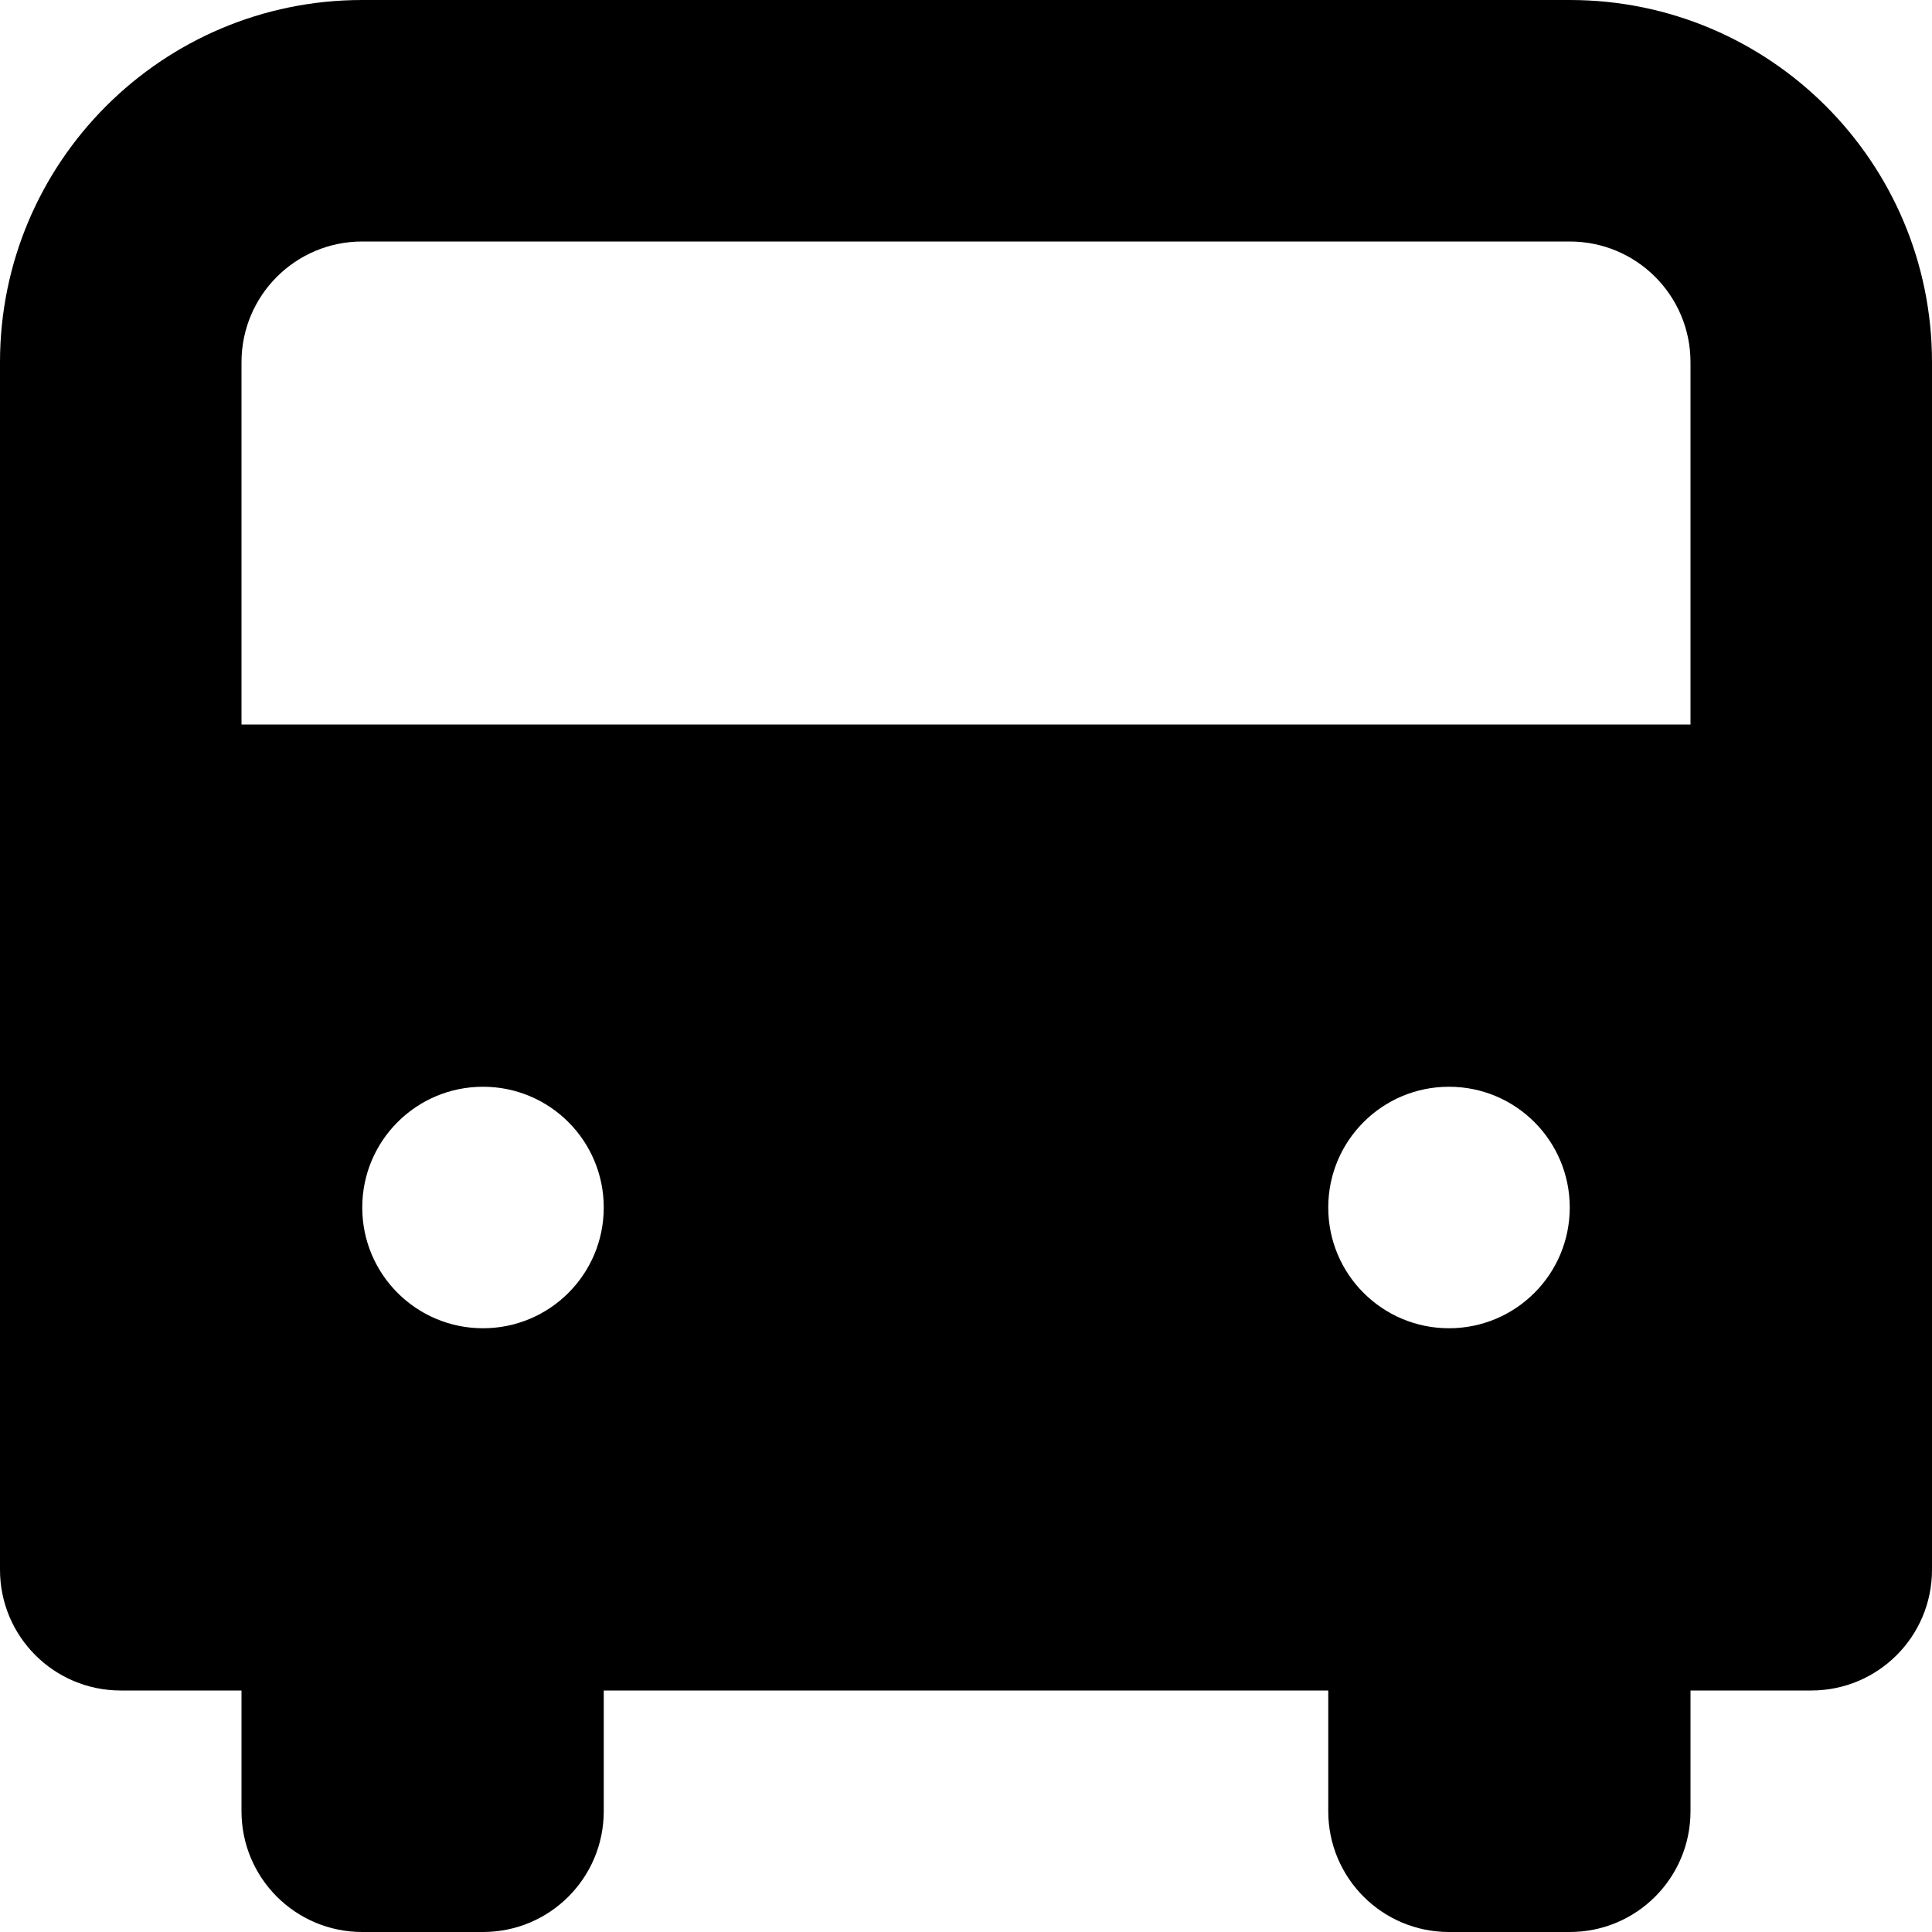
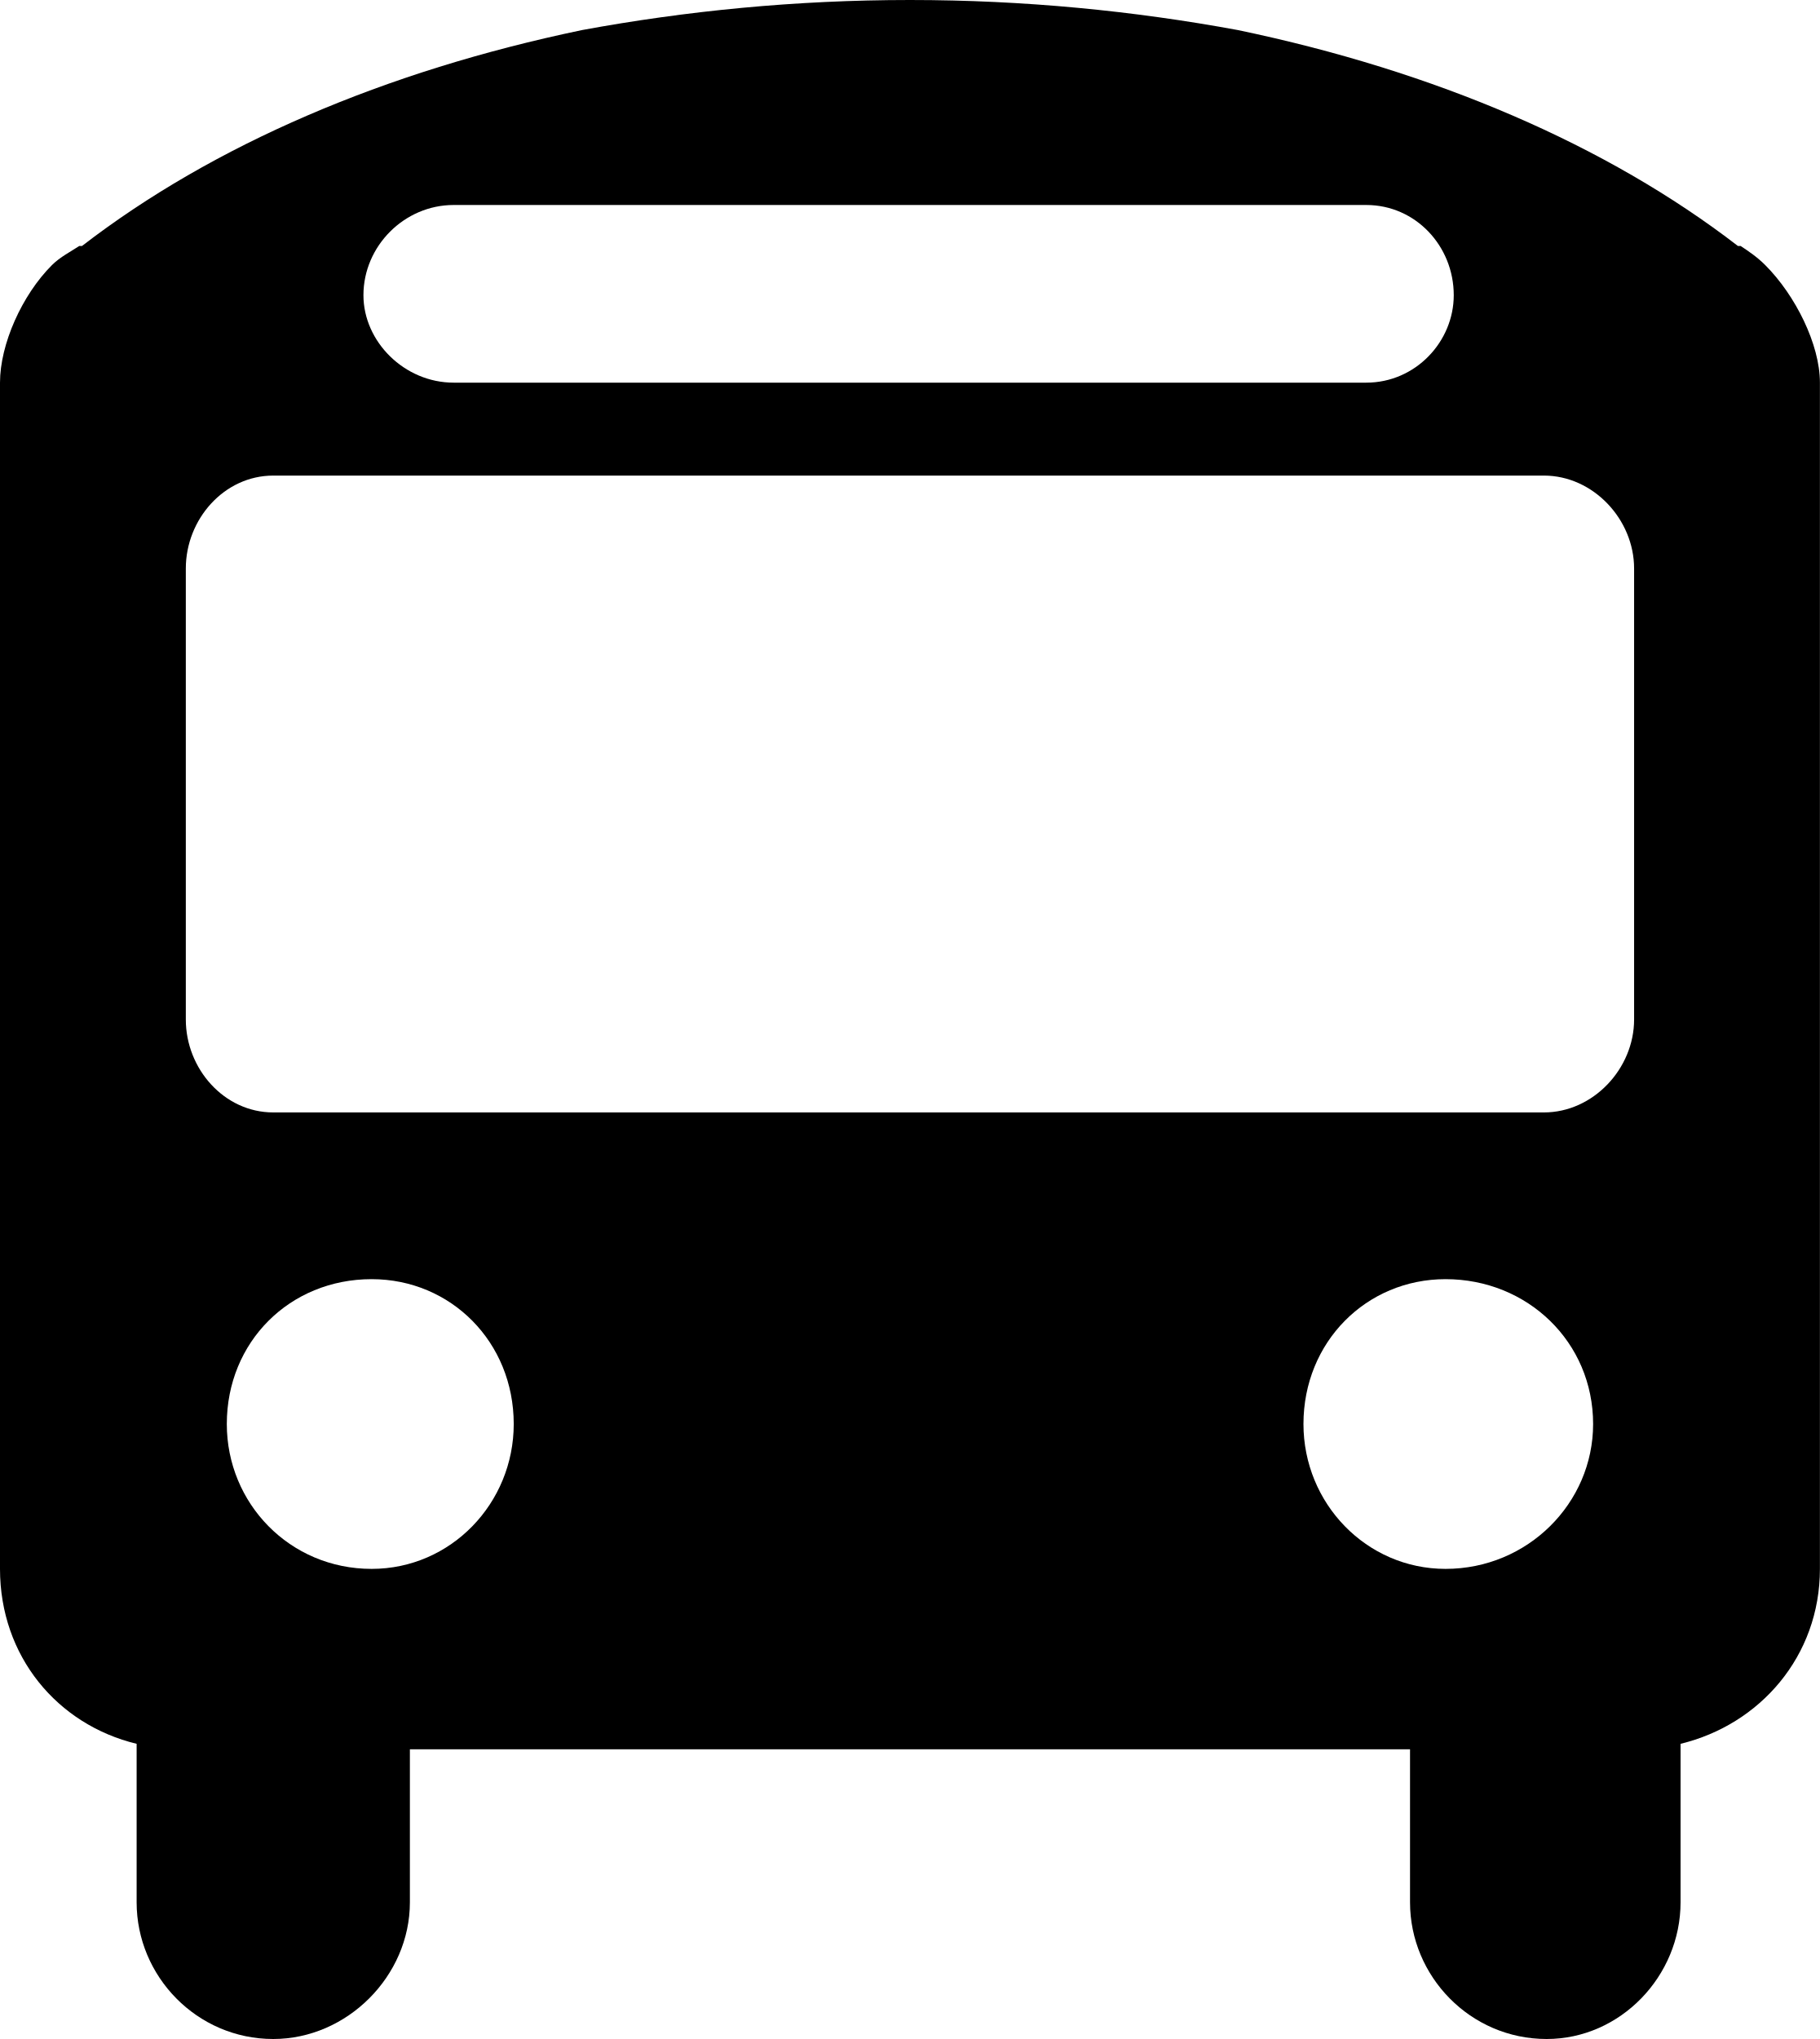
- <svg xmlns="http://www.w3.org/2000/svg" fill="#000000" version="1.0" id="Layer_1" width="800px" height="800px" viewBox="0 0 64 64" enable-background="new 0 0 64 64" xml:space="preserve">
-   <path d="M52,0H12C5.375,0,0,5.371,0,12v40c0,2.211,1.789,4,4,4h4v4c0,2.211,1.789,4,4,4h4c2.211,0,4-1.789,4-4v-4h24v4  c0,2.211,1.789,4,4,4h4c2.211,0,4-1.789,4-4v-4h4c2.211,0,4-1.789,4-4V12C64,5.375,58.629,0,52,0z M16,44c-2.211,0-4-1.789-4-4  s1.789-4,4-4s4,1.789,4,4S18.211,44,16,44z M48,44c-2.211,0-4-1.789-4-4s1.789-4,4-4s4,1.789,4,4S50.211,44,48,44z M56,24H8V12  c0-2.211,1.789-4,4-4h40c2.211,0,4,1.789,4,4V24z" />
+ <svg xmlns="http://www.w3.org/2000/svg" width="undefined" height="undefined" viewBox="0 0 666 746">
+   <path fill="currentColor" d="M0 574V140c0-14 8-32 19-43c3-3 7-5 10-7h1c48-37 111-64 183-79c38-7 78-11 120-11s82 4 120 11c72 15 135 42 183 79h1c3 2 6 4 9 7c11 11 20 29 20 43v434c0 32-22 57-51 64v58c0 27-22 50-49 50c-28 0-50-23-50-50v-56H150v56c0 27-23 50-50 50c-28 0-50-23-50-50v-58c-29-7-50-32-50-64zM500 75H166c-18 0-33 15-33 33c0 17 15 32 33 32h334c18 0 32-15 32-32c0-18-14-33-32-33zM100 407h465c18 0 33-16 33-34V208c0-18-15-34-33-34H100c-18 0-32 16-32 34v165c0 18 14 34 32 34zm36 167c29 0 52-24 52-53c0-30-23-53-52-53c-30 0-53 23-53 53c0 29 23 53 53 53zm393 0c30 0 54-24 54-53c0-30-24-53-54-53c-29 0-52 23-52 53c0 29 23 53 52 53z" />
</svg>
